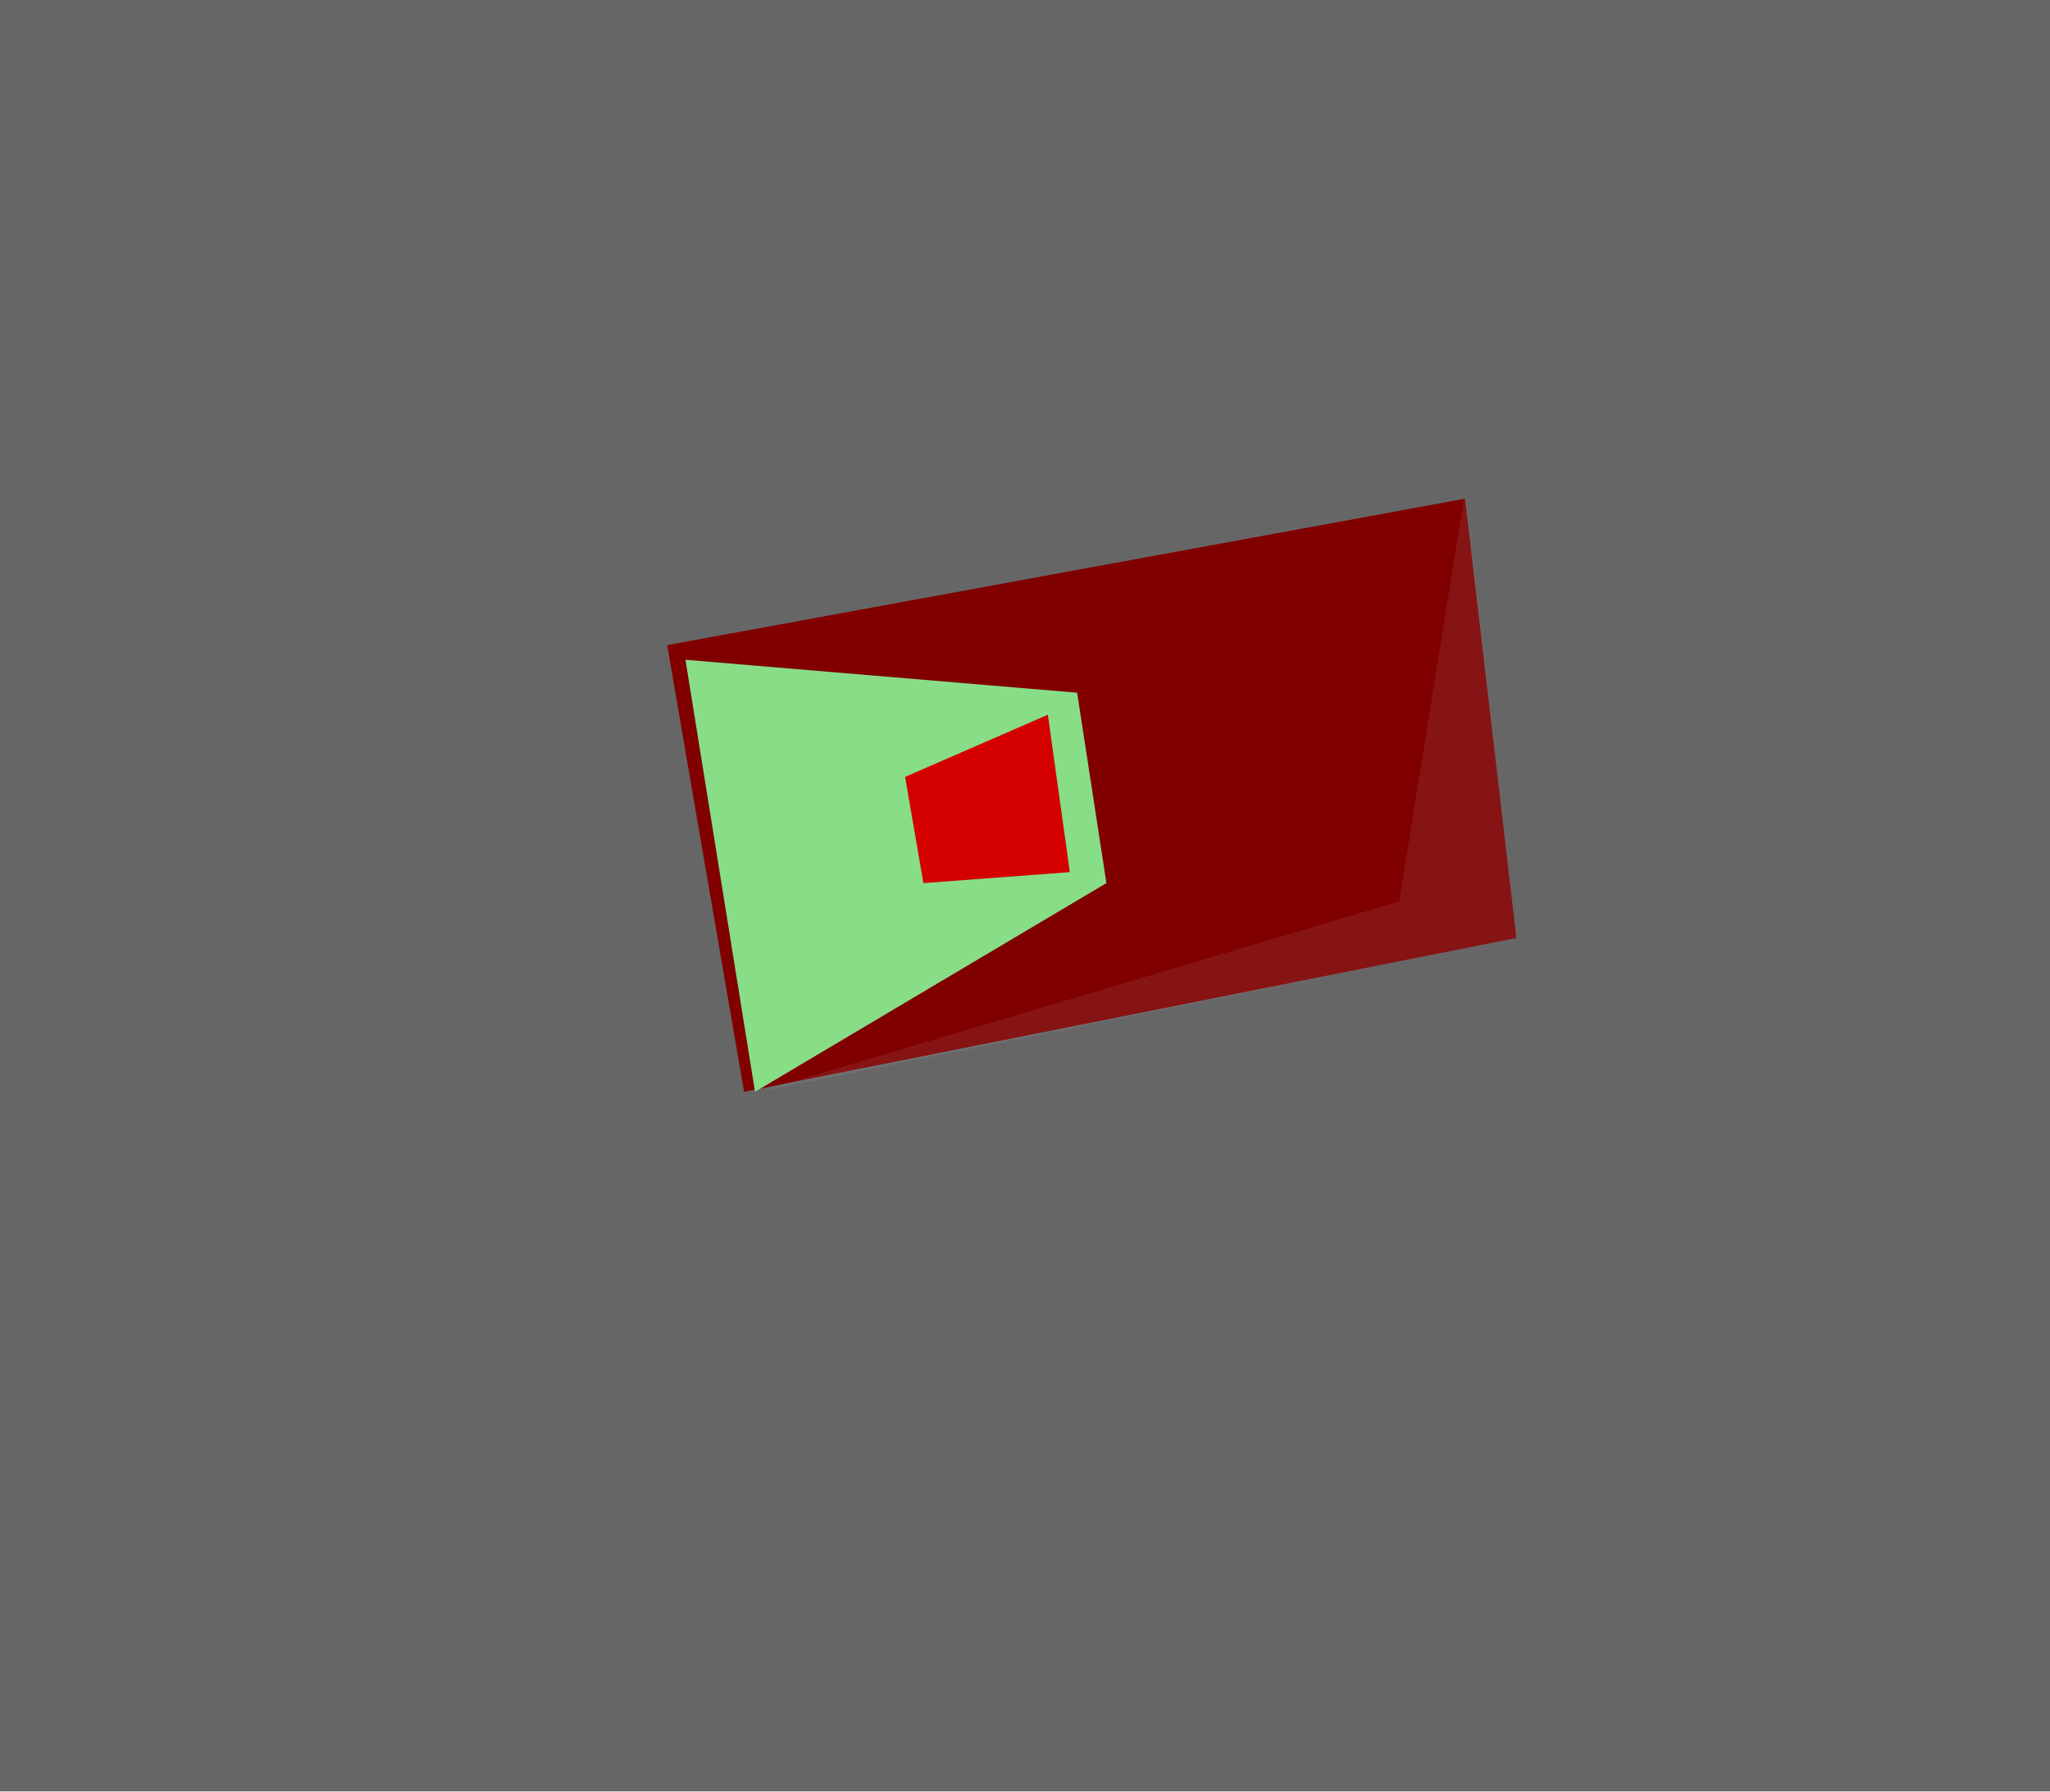
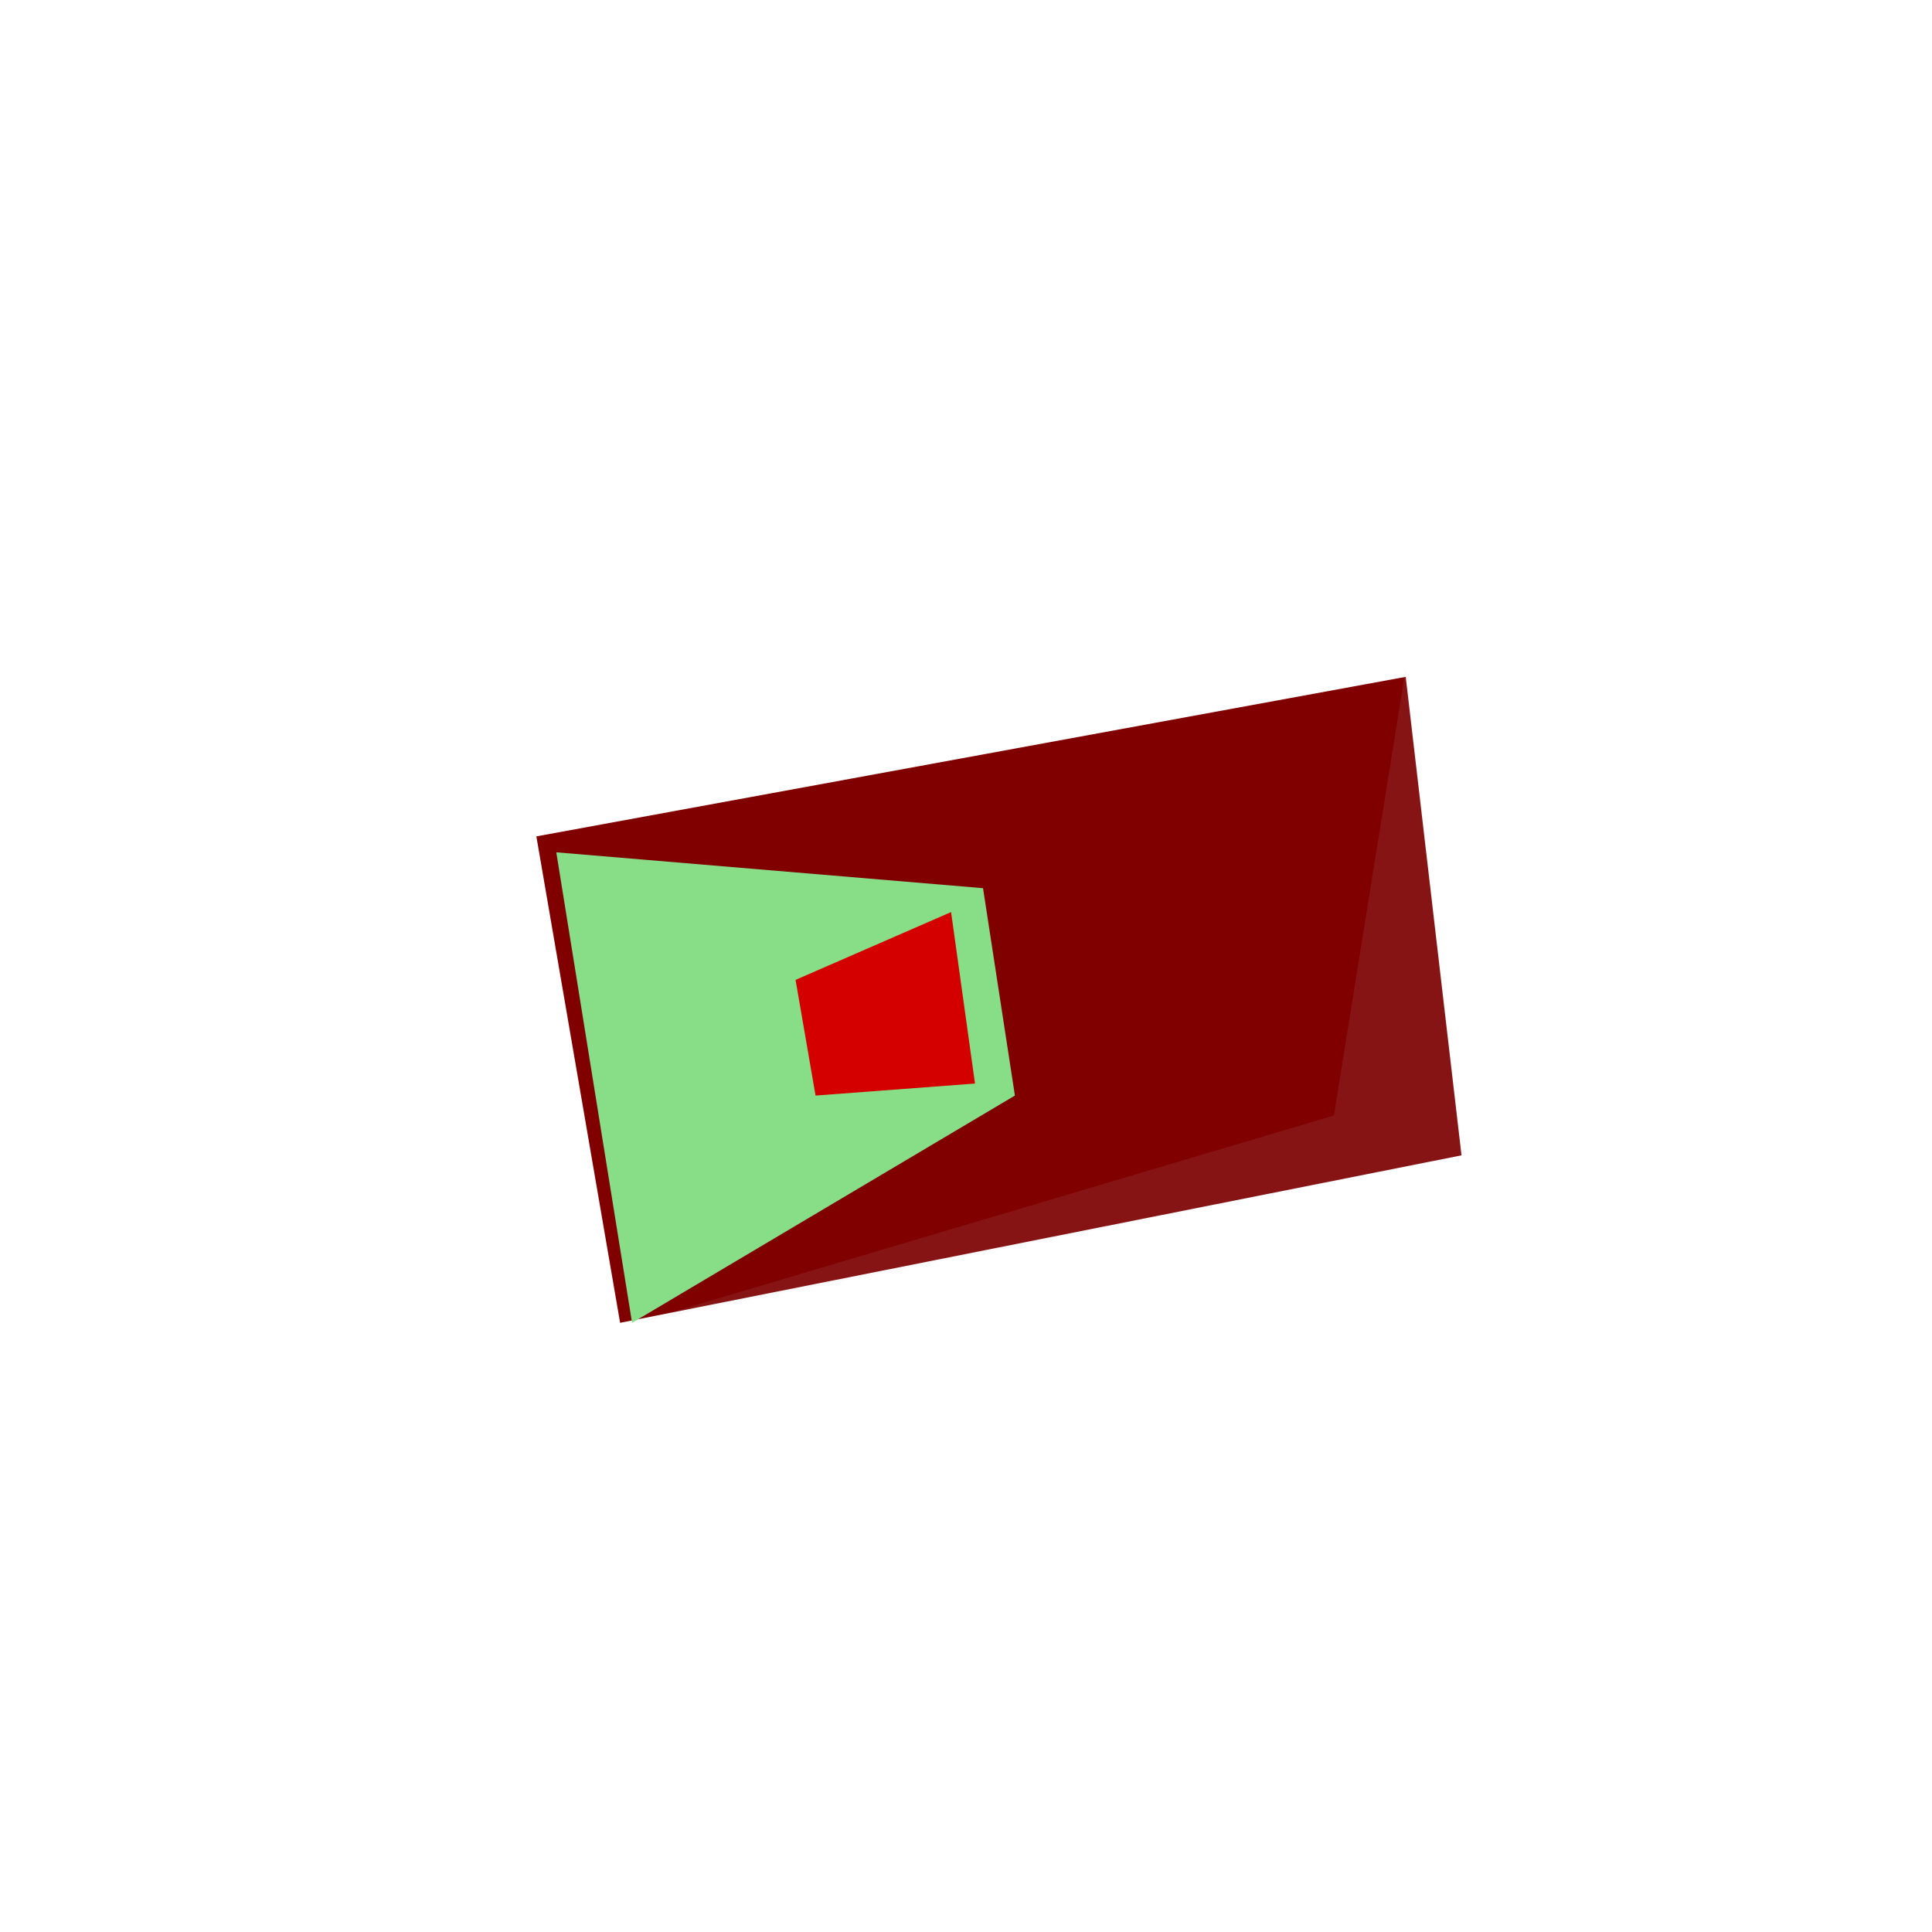
- <svg xmlns="http://www.w3.org/2000/svg" width="36.989" height="32.318" id="svg2" version="1.1">
+ <svg xmlns="http://www.w3.org/2000/svg" width="32" height="32" id="svg2" version="1.1">
  <defs id="defs4" />
-   <g id="layer1" transform="translate(-0.1868114,-0.2193369)">
-     <rect y="0.219" x="0.187" height="32.318" width="36.989" id="rect2993" style="fill:#666666;fill-opacity:1;fill-rule:nonzero;stroke:none" />
-     <path style="fill:#800000;stroke:none" d="M 12.225,11.858 26.623,9.216 27.548,17.141 13.612,19.915 12.225,11.858" id="path3937" />
-     <path style="fill:#87de87;stroke:none" d="M 12.555,12.122 19.622,12.716 20.15,16.151 13.81,19.915 12.555,12.122" id="path3939" />
-     <path style="fill:#d40000;stroke:none" d="M 19.094,13.113 19.49,15.953 16.848,16.151 16.518,14.235 19.094,13.113" id="path3941" />
-     <path style="opacity:0.101;fill:#cccccc;stroke:none" d="M 13.876,19.915 25.434,16.481 26.623,9.084 27.548,17.141 13.876,19.915" id="path3943" />
+   <g id="layer1">
+     <path style="fill:#800000;stroke:none" d="M 8.884,13.853 23.283,11.211 24.207,19.136 10.271,21.91 8.884,13.853" id="path3937" />
+     <path style="fill:#87de87;stroke:none" d="M 9.214,14.117 16.282,14.711 16.81,18.146 10.469,21.91 9.214,14.117" id="path3939" />
+     <path style="fill:#d40000;stroke:none" d="M 15.753,15.107 16.149,17.947 13.508,18.146 13.177,16.23 15.753,15.107" id="path3941" />
+     <path style="opacity:0.101;fill:#cccccc;stroke:none" d="M 10.535,21.91 22.094,18.476 23.283,11.079 24.207,19.136 10.535,21.91" id="path3943" />
  </g>
</svg>
